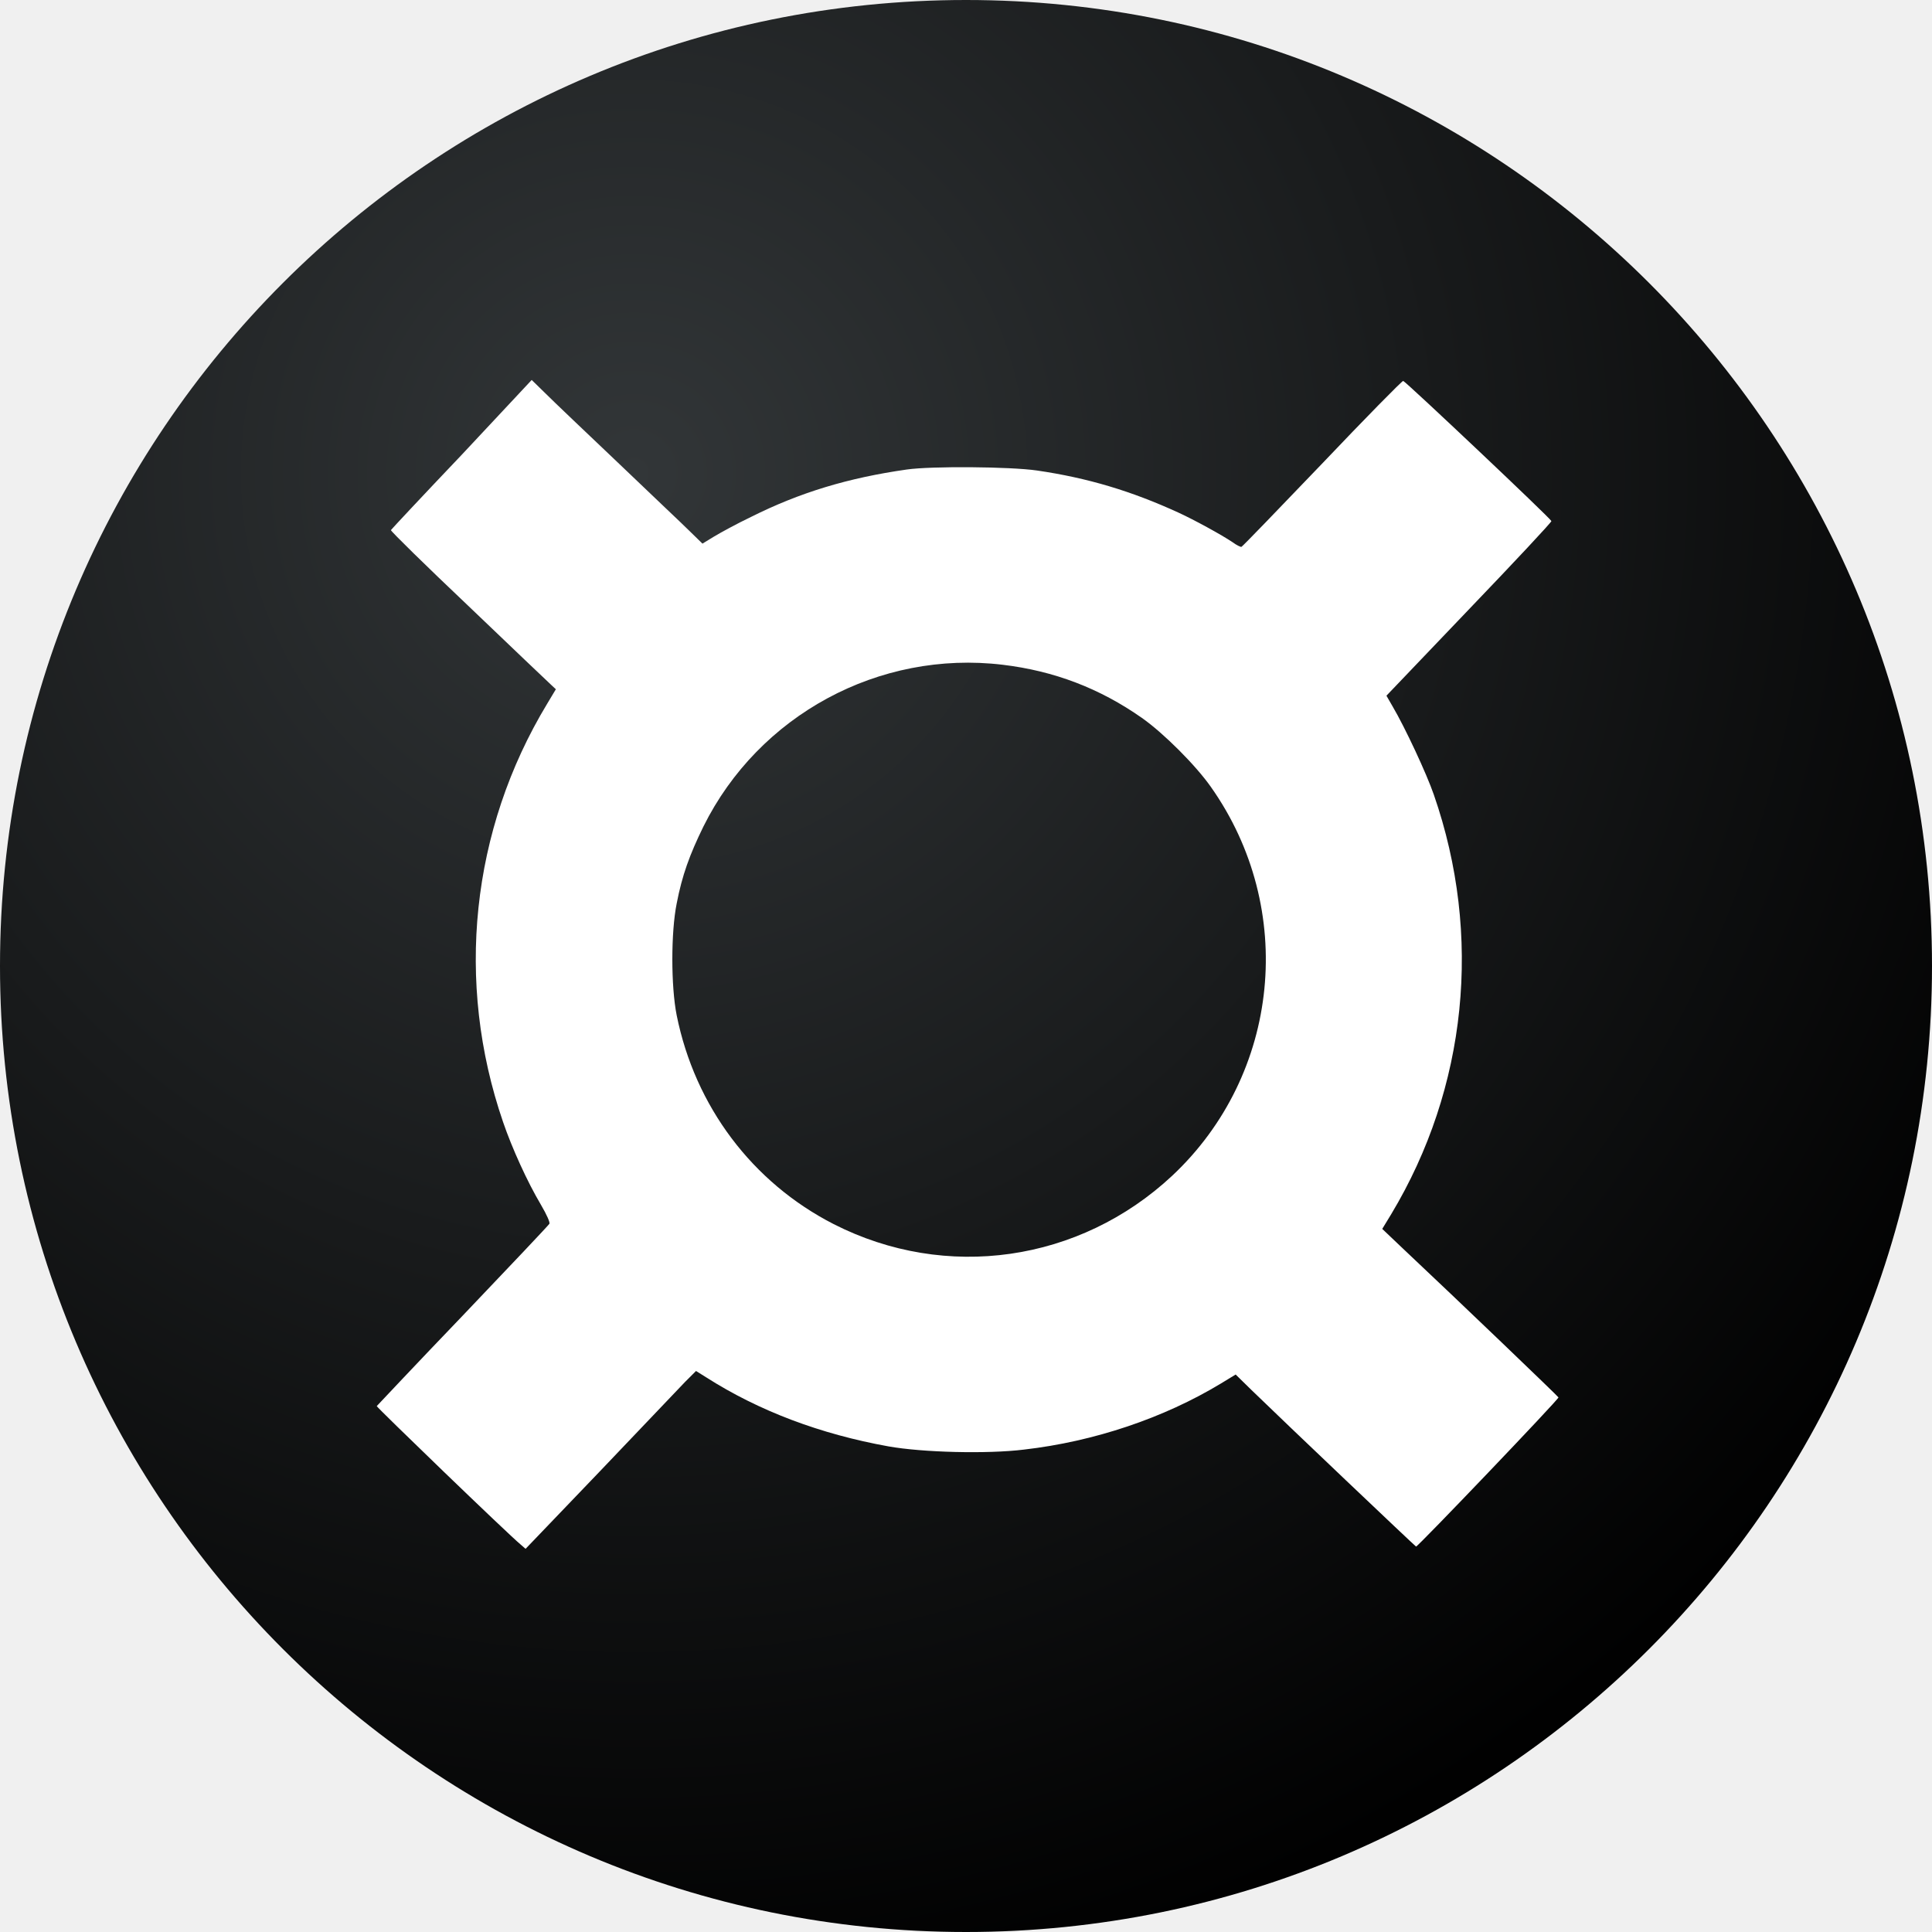
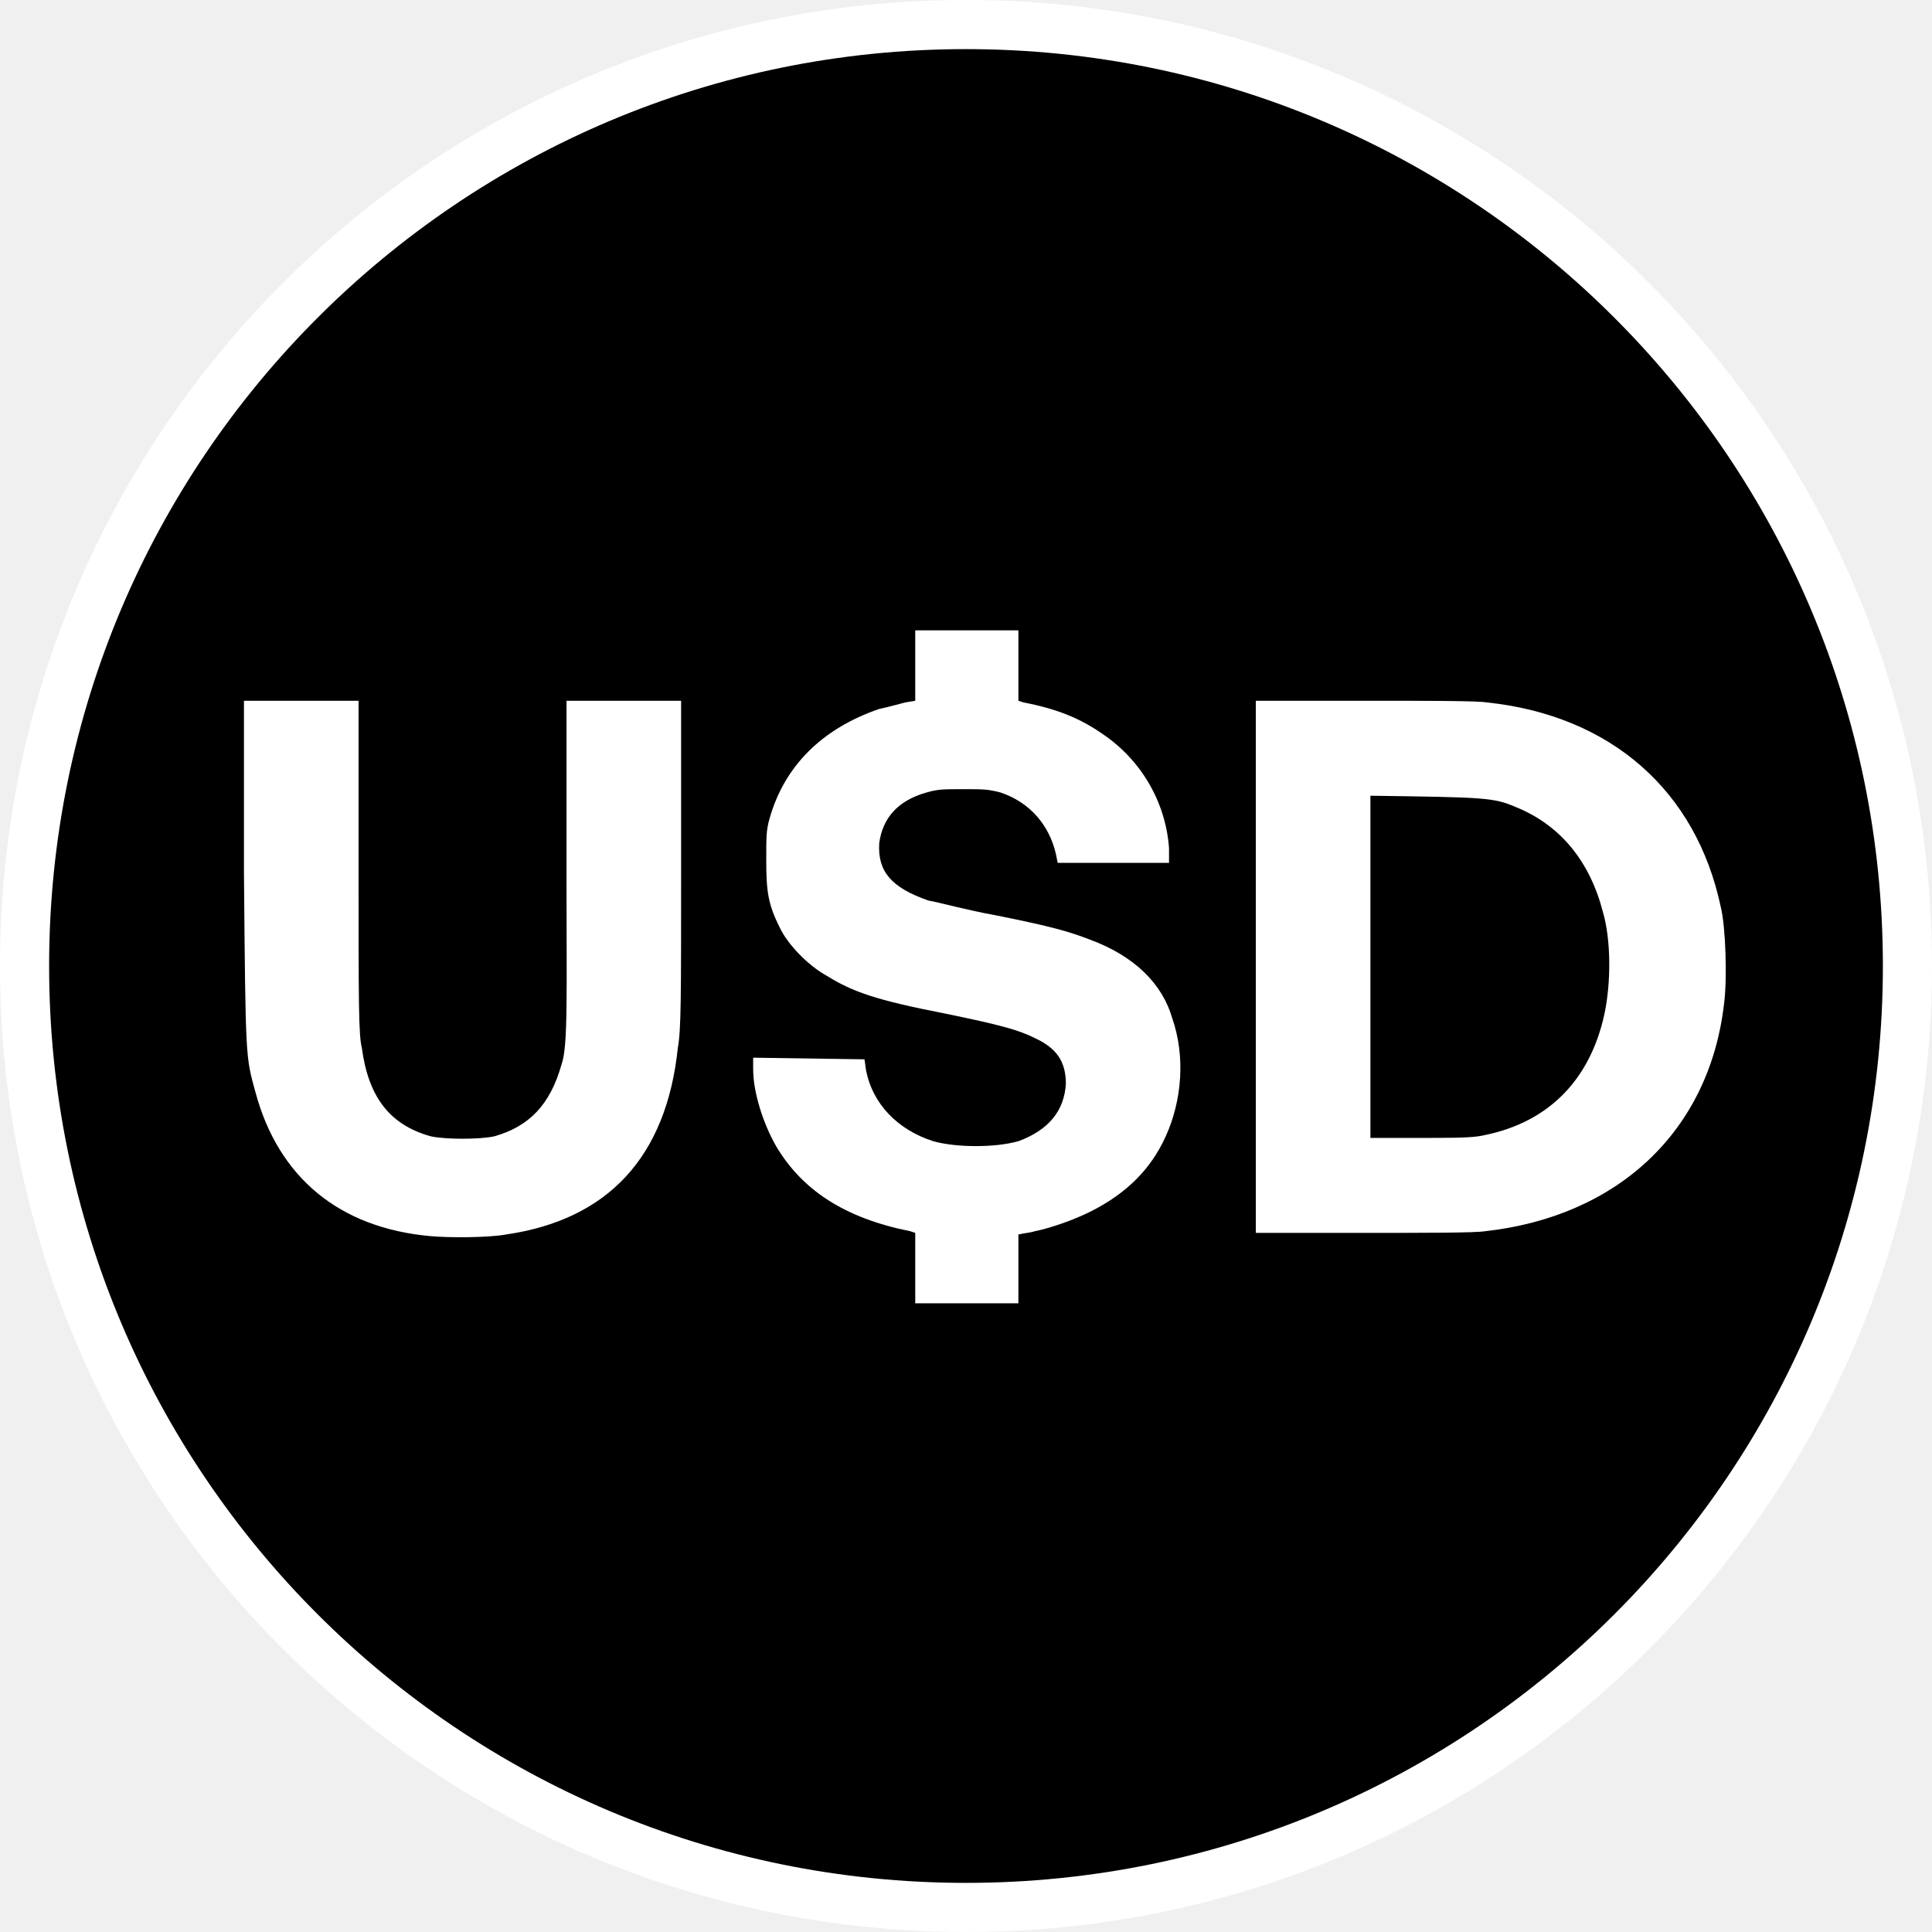
- <svg xmlns="http://www.w3.org/2000/svg" width="600" height="600" viewBox="0 0 600 600" fill="none">
-   <path d="M300 600C465.685 600 600 465.685 600 300C600 134.315 465.685 0 300 0C134.315 0 0 134.315 0 300C0 465.685 134.315 600 300 600Z" fill="url(#paint0_radial_440_36)" />
-   <path d="M143.415 141.213C131.408 153.82 121.503 164.426 121.403 164.626C121.303 164.926 132.108 175.532 145.416 188.139C158.723 200.846 170.329 211.952 171.13 212.652L172.63 214.053L169.929 218.555C146.216 257.777 141.313 305.003 156.222 348.427C159.023 356.631 163.826 367.137 167.928 374.041C169.929 377.443 170.829 379.644 170.629 380.044C170.429 380.445 158.323 393.252 143.715 408.56C129.107 423.768 117.2 436.475 117 436.676C116.9 436.976 157.822 476.498 161.725 479.699L163.225 481L186.338 456.887C199.045 443.579 210.951 431.072 212.752 429.171L216.154 425.77L219.356 427.771C235.665 438.176 254.775 445.38 275.887 449.182C286.492 451.084 306.703 451.584 318.01 450.183C339.821 447.682 361.433 440.378 379.143 429.672L383.745 426.87L388.648 431.673C399.354 442.079 439.376 480.099 439.776 480.3C440.176 480.5 484.1 434.574 484 433.974C483.9 433.674 453.783 404.758 435.373 387.448L429.27 381.645L432.072 377.043C455.584 337.921 460.487 290.495 445.279 246.771C443.078 240.367 436.374 225.96 432.472 219.356L430.571 216.054L456.285 189.139C470.392 174.431 481.899 162.124 481.799 161.824C481.398 160.824 436.374 118.3 435.774 118.3C435.373 118.3 424.067 129.807 410.56 144.014C397.053 158.122 385.846 169.728 385.546 169.829C385.346 169.929 384.045 169.328 382.845 168.428C379.443 166.127 370.838 161.424 366.036 159.223C351.428 152.519 337.82 148.417 322.012 146.115C313.807 144.915 289.194 144.715 281.59 145.815C263.38 148.417 248.472 152.919 233.263 160.523C228.861 162.625 223.758 165.426 221.757 166.627L218.155 168.828L214.053 164.826C211.852 162.625 201.846 153.219 191.941 143.714C182.036 134.309 171.93 124.704 169.529 122.302L165.126 118L143.415 141.213ZM311.406 206.449C327.315 208.35 341.522 213.753 354.629 222.958C361.333 227.66 371.339 237.666 376.041 244.37C402.756 282.19 397.653 333.619 364.035 365.136C335.319 391.951 293.796 397.954 258.877 380.144C233.664 367.237 215.854 343.624 210.151 315.309C208.35 306.304 208.35 289.494 210.151 280.59C211.852 271.785 214.153 265.481 218.455 256.676C235.665 222.057 272.985 201.846 311.406 206.449Z" fill="white" />
-   <defs>
-     <radialGradient id="paint0_radial_440_36" cx="0" cy="0" r="1" gradientUnits="userSpaceOnUse" gradientTransform="translate(196 143.5) rotate(54.1675) scale(497.082)">
-       <stop stop-color="#323638" />
-       <stop offset="1" />
-     </radialGradient>
-   </defs>
+ <svg xmlns="http://www.w3.org/2000/svg" viewBox="0 0 1180 1180">
+   <circle cx="590" cy="590" r="590" fill="#fff" />
+   <circle cx="560" cy="560" r="560" fill="#000" transform="translate(30 30)" />
+   <g fill="#fff">
+     <path d="m 559 775 l 0 -22 l -3 -1 c -40 -8 -66 -25 -82 -52 c -8 -14 -14 -33 -14 -47 l 0 -7 l 68 1 l 1 7 c 4 20 19 36 41 43 c 14 4 38 4 52 0 c 19 -7 28 -19 29 -35 c 0 -14 -6 -22 -19 -28 c -10 -5 -21 -8 -55 -15 c -41 -8 -56 -13 -72 -23 c -11 -6 -24 -19 -29 -30 c -7 -14 -8 -22 -8 -41 c 0 -14 0 -18 2 -25 c 9 -32 32 -55 67 -67 c 5 -1 12 -3 16 -4 l 6 -1 l 0 -43 l 63 0 l 0 43 l 3 1 c 21 4 35 10 48 19 c 24 16 39 42 41 70 l 0 9 l -68 0 l -1 -5 c -4 -18 -16 -32 -34 -38 c -8 -2 -10 -2 -23 -2 c -12 0 -15 0 -22 2 c -18 5 -27 16 -29 31 c -1 17 7 27 30 35 c 6 1 24 6 41 9 c 35 7 45 10 58 15 c 27 10 44 27 50 48 c 8 23 6 50 -4 72 c -9 20 -24 35 -46 46 c -10 5 -24 10 -34 12 c -3 1 -6 1 -10 2 l 0 42 l -63 0 z" />
+     <path d="m 263 755 c -56 -5 -93 -36 -107 -88 c -6 -22 -6 -19 -7 -134 l 0 -105 l 70 0 l 0 101 c 0 84 0 103 2 111 c 4 30 17 47 42 54 c 9 2 30 2 39 0 c 21 -6 34 -19 41 -44 c 4 -11 3 -43 3 -116 l 0 -106 l 70 0 l 0 99 c 0 84 0 102 -2 113 c -7 67 -43 105 -105 114 c -11 2 -35 2 -46 1 z" />
+     <path d="m 767 428 l 66 0 c 39 0 69 0 75 1 c 76 8 128 54 143 125 c 3 12 4 44 2 59 c -9 78 -65 130 -146 139 c -6 1 -37 1 -75 1 l -65 0 z m 136 266 c 41 -7 68 -33 77 -75 c 4 -19 4 -45 -1 -62 c -8 -31 -26 -53 -53 -64 c -14 -6 -19 -6 -89 -7 l 0 209 l 28 0 c 20 0 31 0 38 -1 z" />
+   </g>
</svg>
